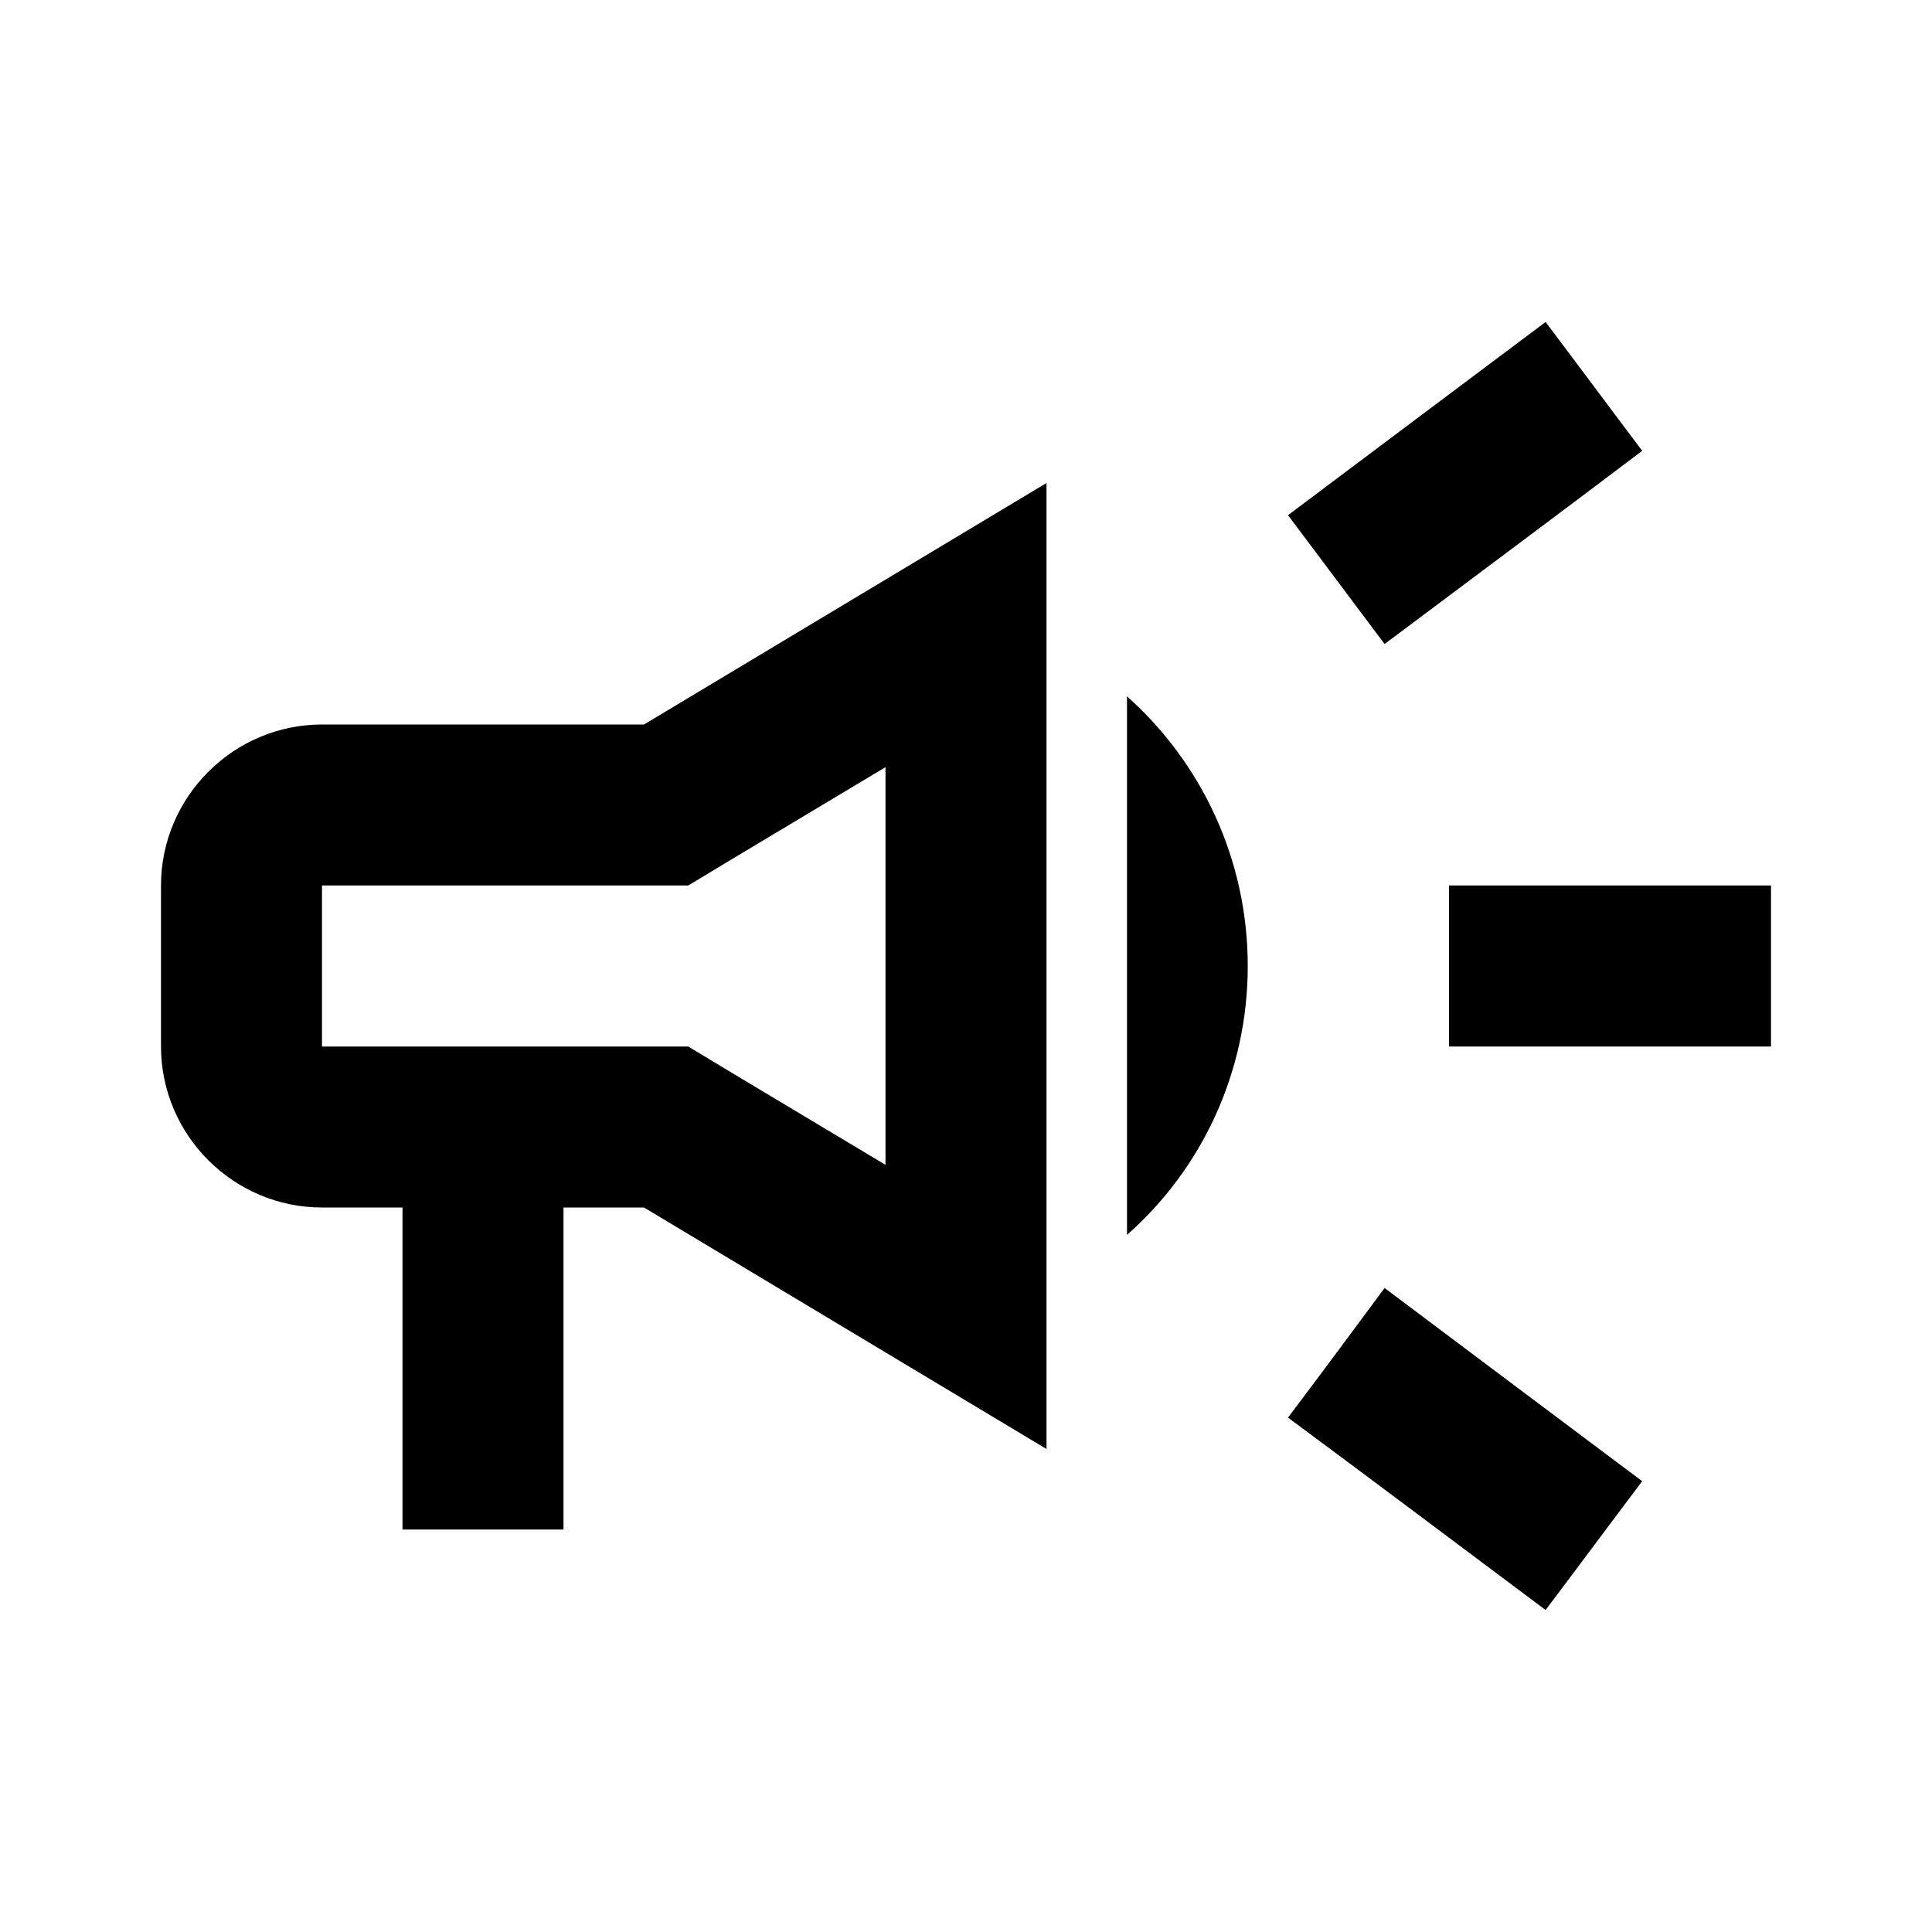
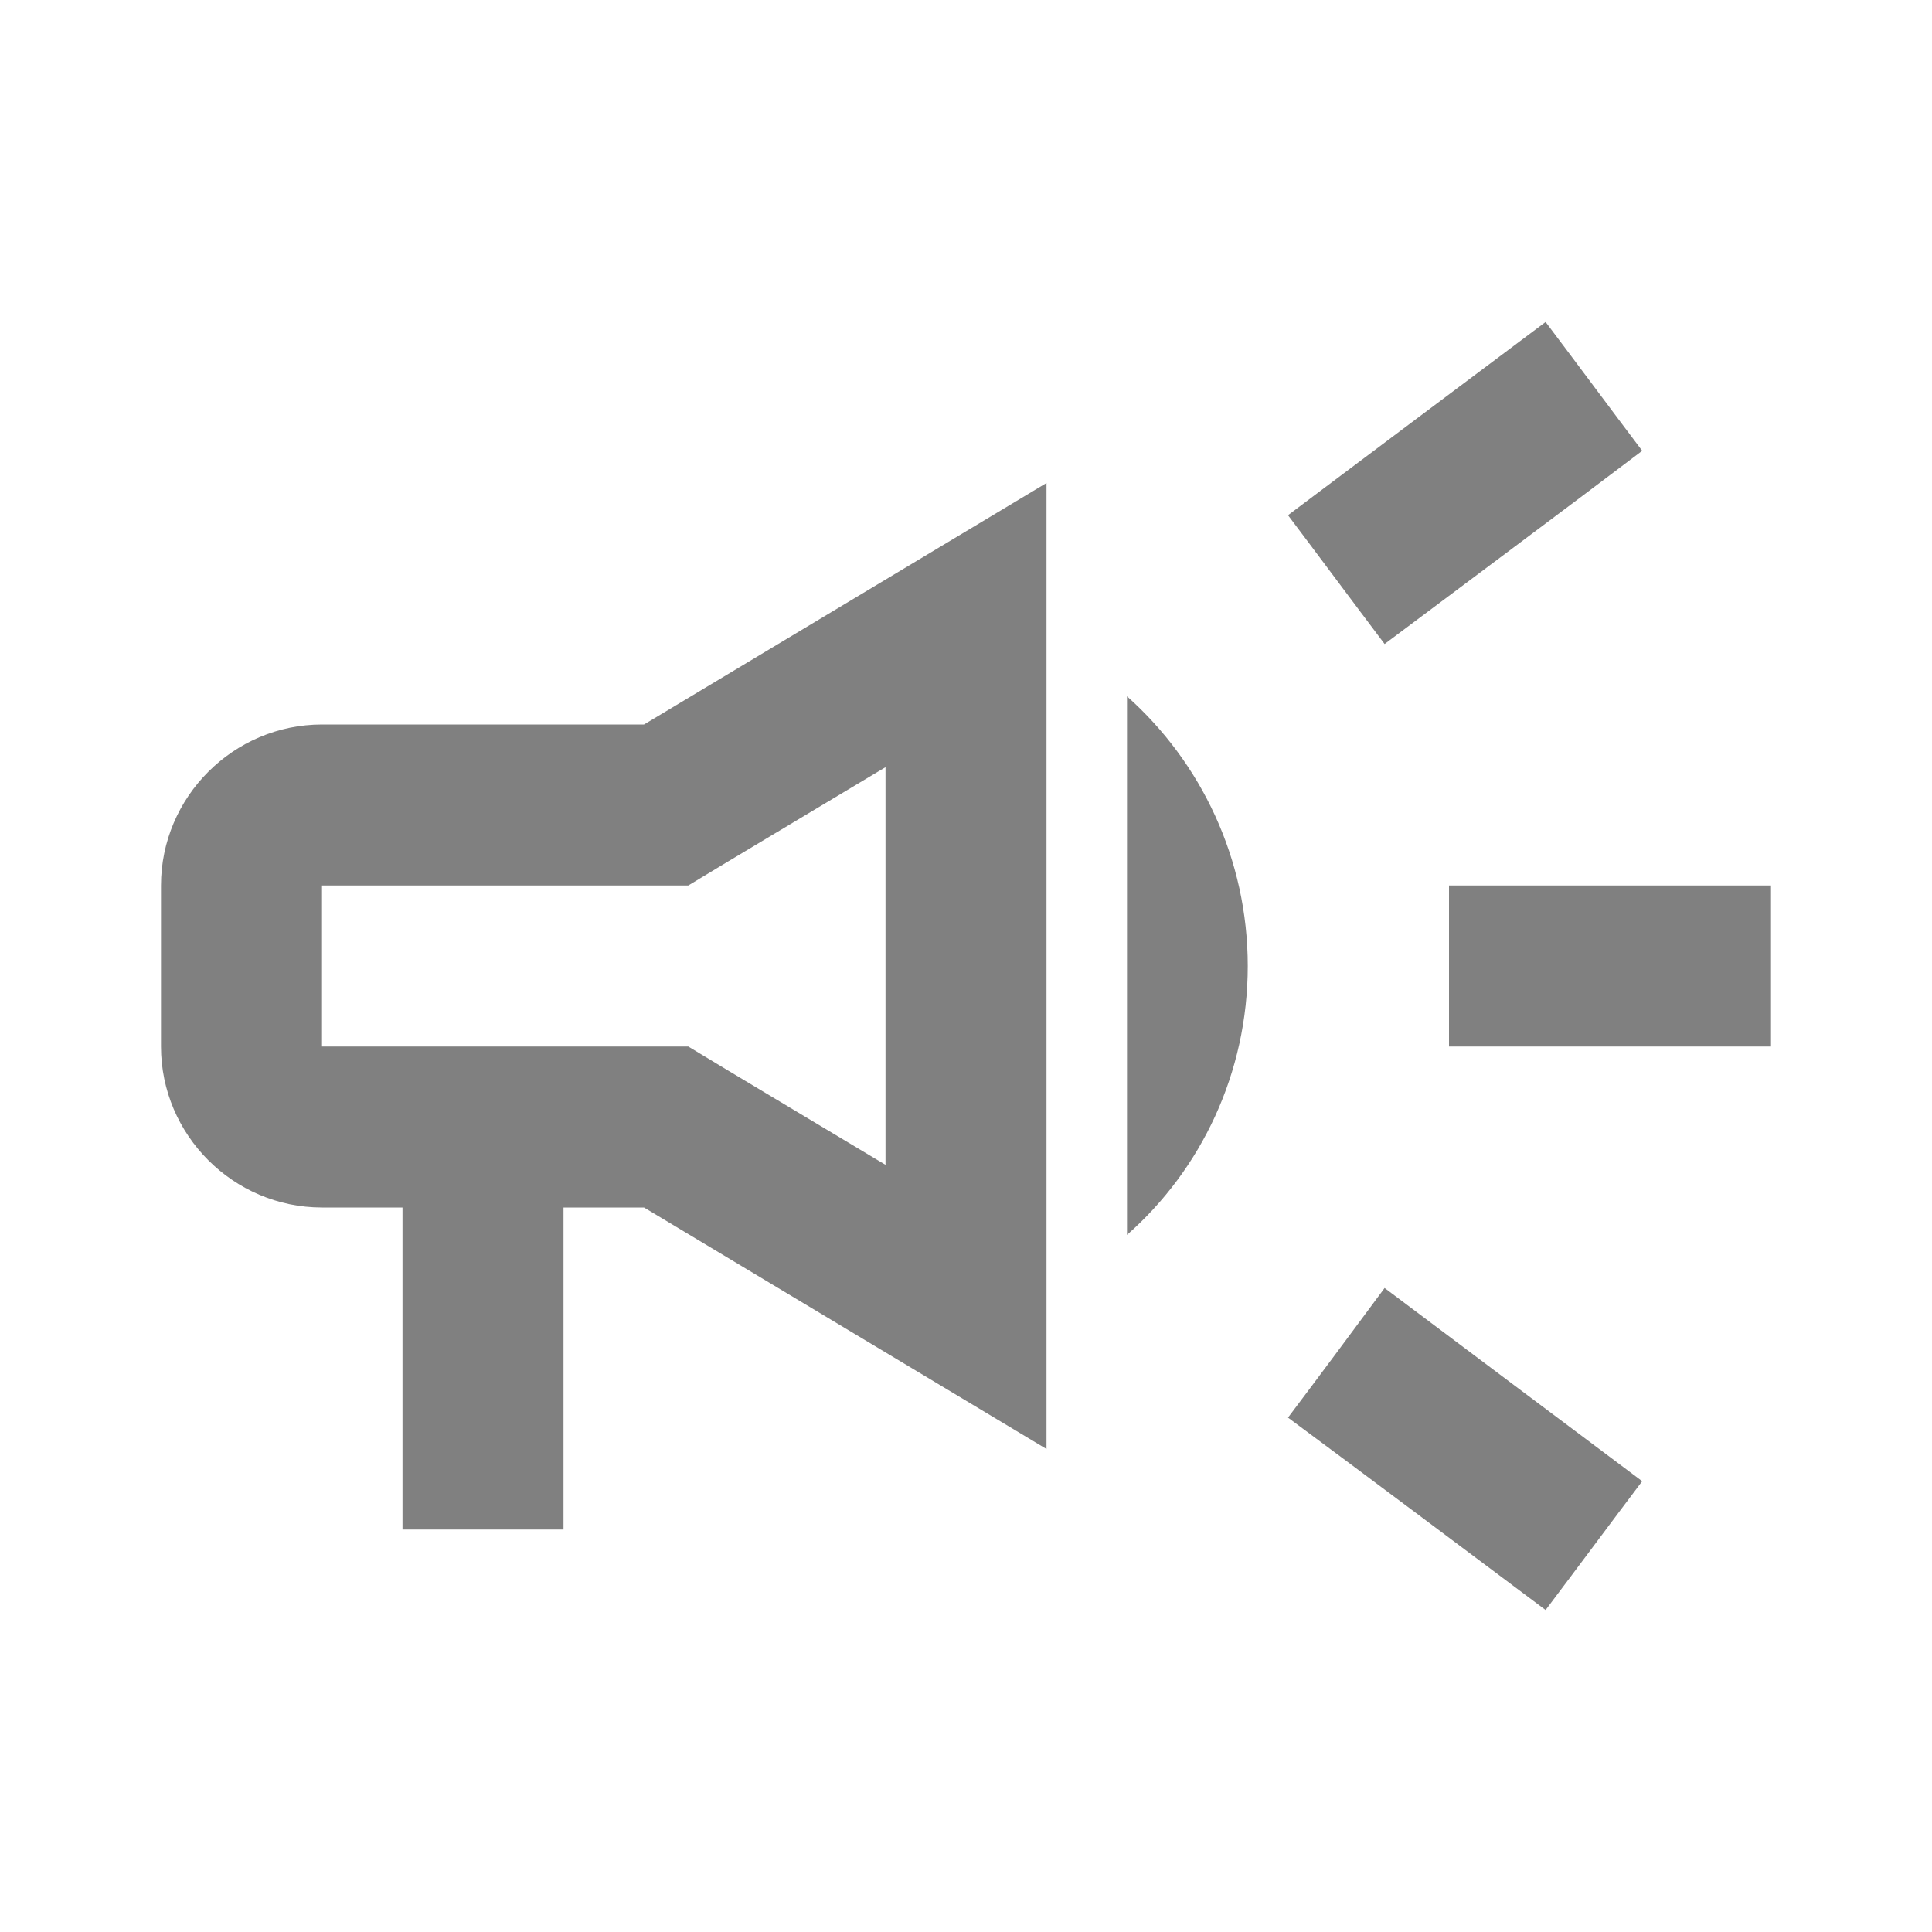
<svg xmlns="http://www.w3.org/2000/svg" width="32" height="32" viewBox="0 0 24 24">
-   <path fill="currentColor" d="M18 11v2h4v-2zm-2 6.61c.96.71 2.21 1.65 3.2 2.39c.4-.53.8-1.07 1.2-1.6c-.99-.74-2.24-1.68-3.2-2.4c-.4.54-.8 1.08-1.2 1.61M20.4 5.6c-.4-.53-.8-1.07-1.2-1.6c-.99.74-2.24 1.68-3.2 2.4c.4.53.8 1.07 1.2 1.6c.96-.72 2.21-1.65 3.2-2.4M4 9c-1.1 0-2 .9-2 2v2c0 1.1.9 2 2 2h1v4h2v-4h1l5 3V6L8 9zm5.03 1.71L11 9.53v4.94l-1.97-1.18l-.48-.29H4v-2h4.55zM15.5 12c0-1.33-.58-2.53-1.5-3.35v6.69c.92-.81 1.5-2.01 1.5-3.34" />
+   <path fill="#808080" d="M18 11v2h4v-2zm-2 6.61c.96.71 2.21 1.65 3.2 2.39c.4-.53.8-1.07 1.2-1.6c-.99-.74-2.24-1.68-3.2-2.4c-.4.54-.8 1.08-1.2 1.61M20.4 5.6c-.4-.53-.8-1.07-1.2-1.6c-.99.74-2.24 1.68-3.2 2.4c.4.53.8 1.07 1.2 1.6c.96-.72 2.21-1.65 3.2-2.4M4 9c-1.1 0-2 .9-2 2v2c0 1.1.9 2 2 2h1v4h2v-4h1l5 3V6L8 9zm5.03 1.71L11 9.53v4.94l-1.97-1.18l-.48-.29H4v-2h4.55zM15.5 12c0-1.33-.58-2.53-1.5-3.35v6.69c.92-.81 1.5-2.01 1.5-3.34" />
</svg>
